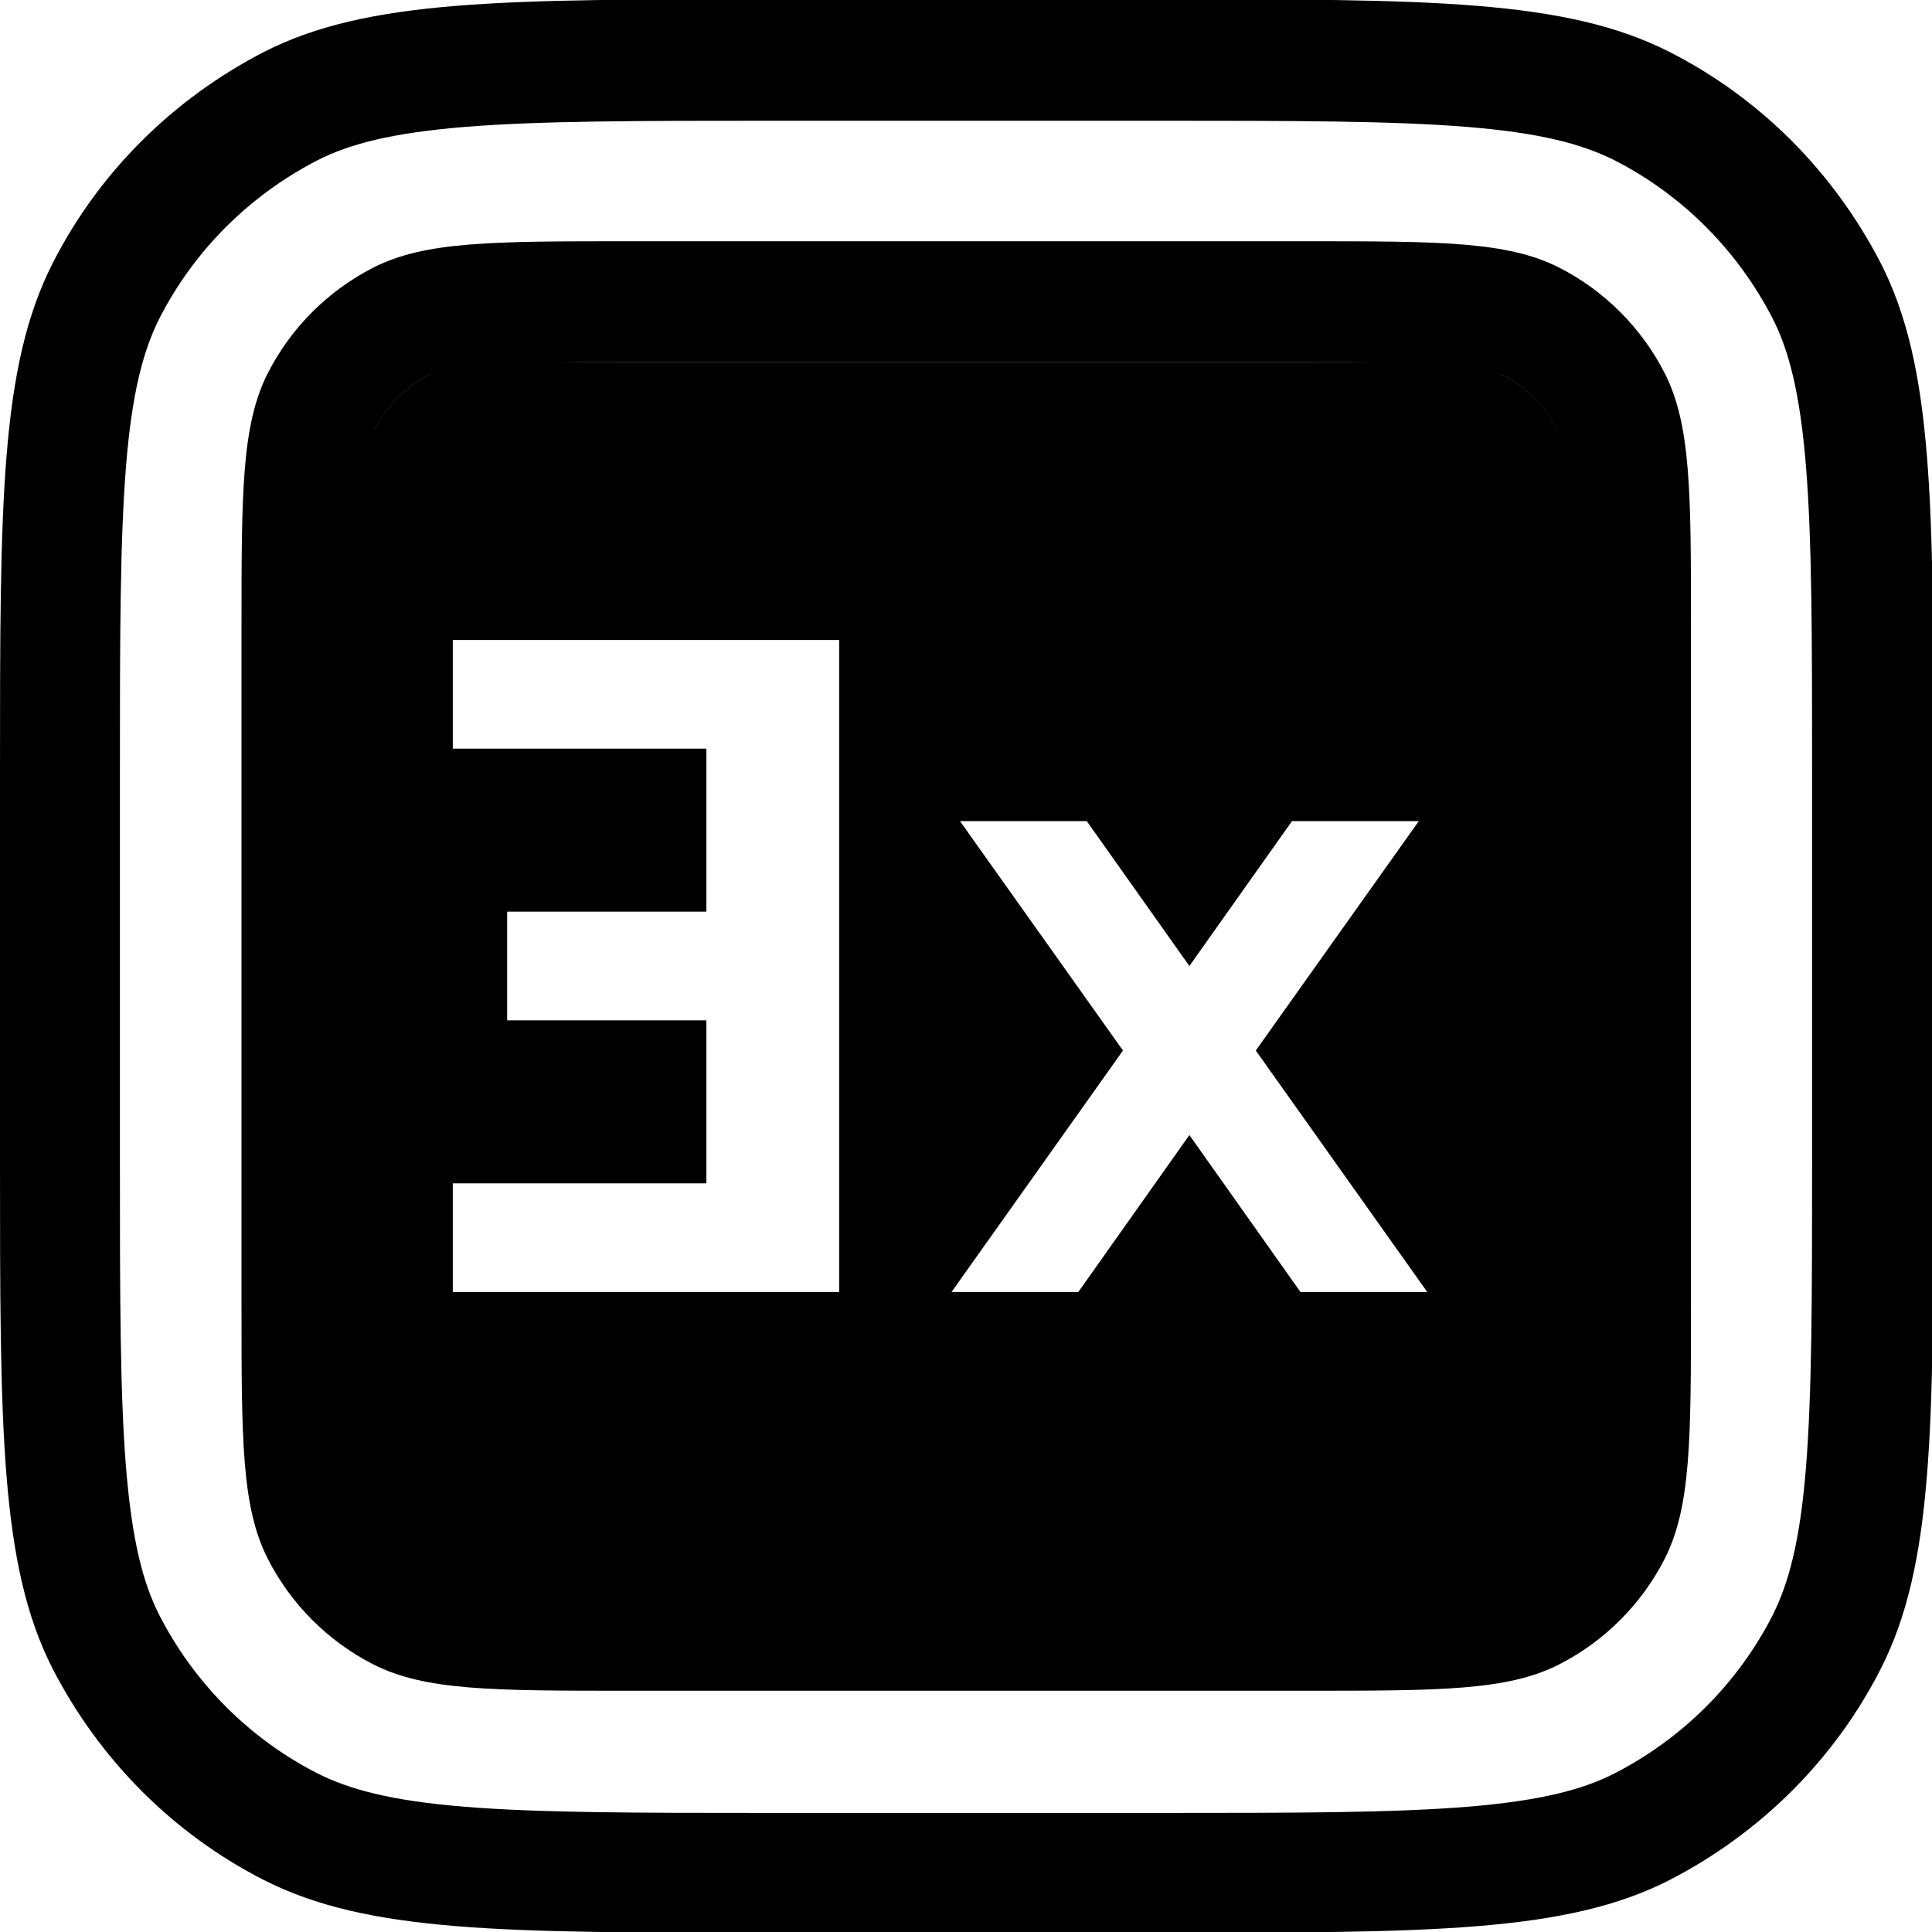
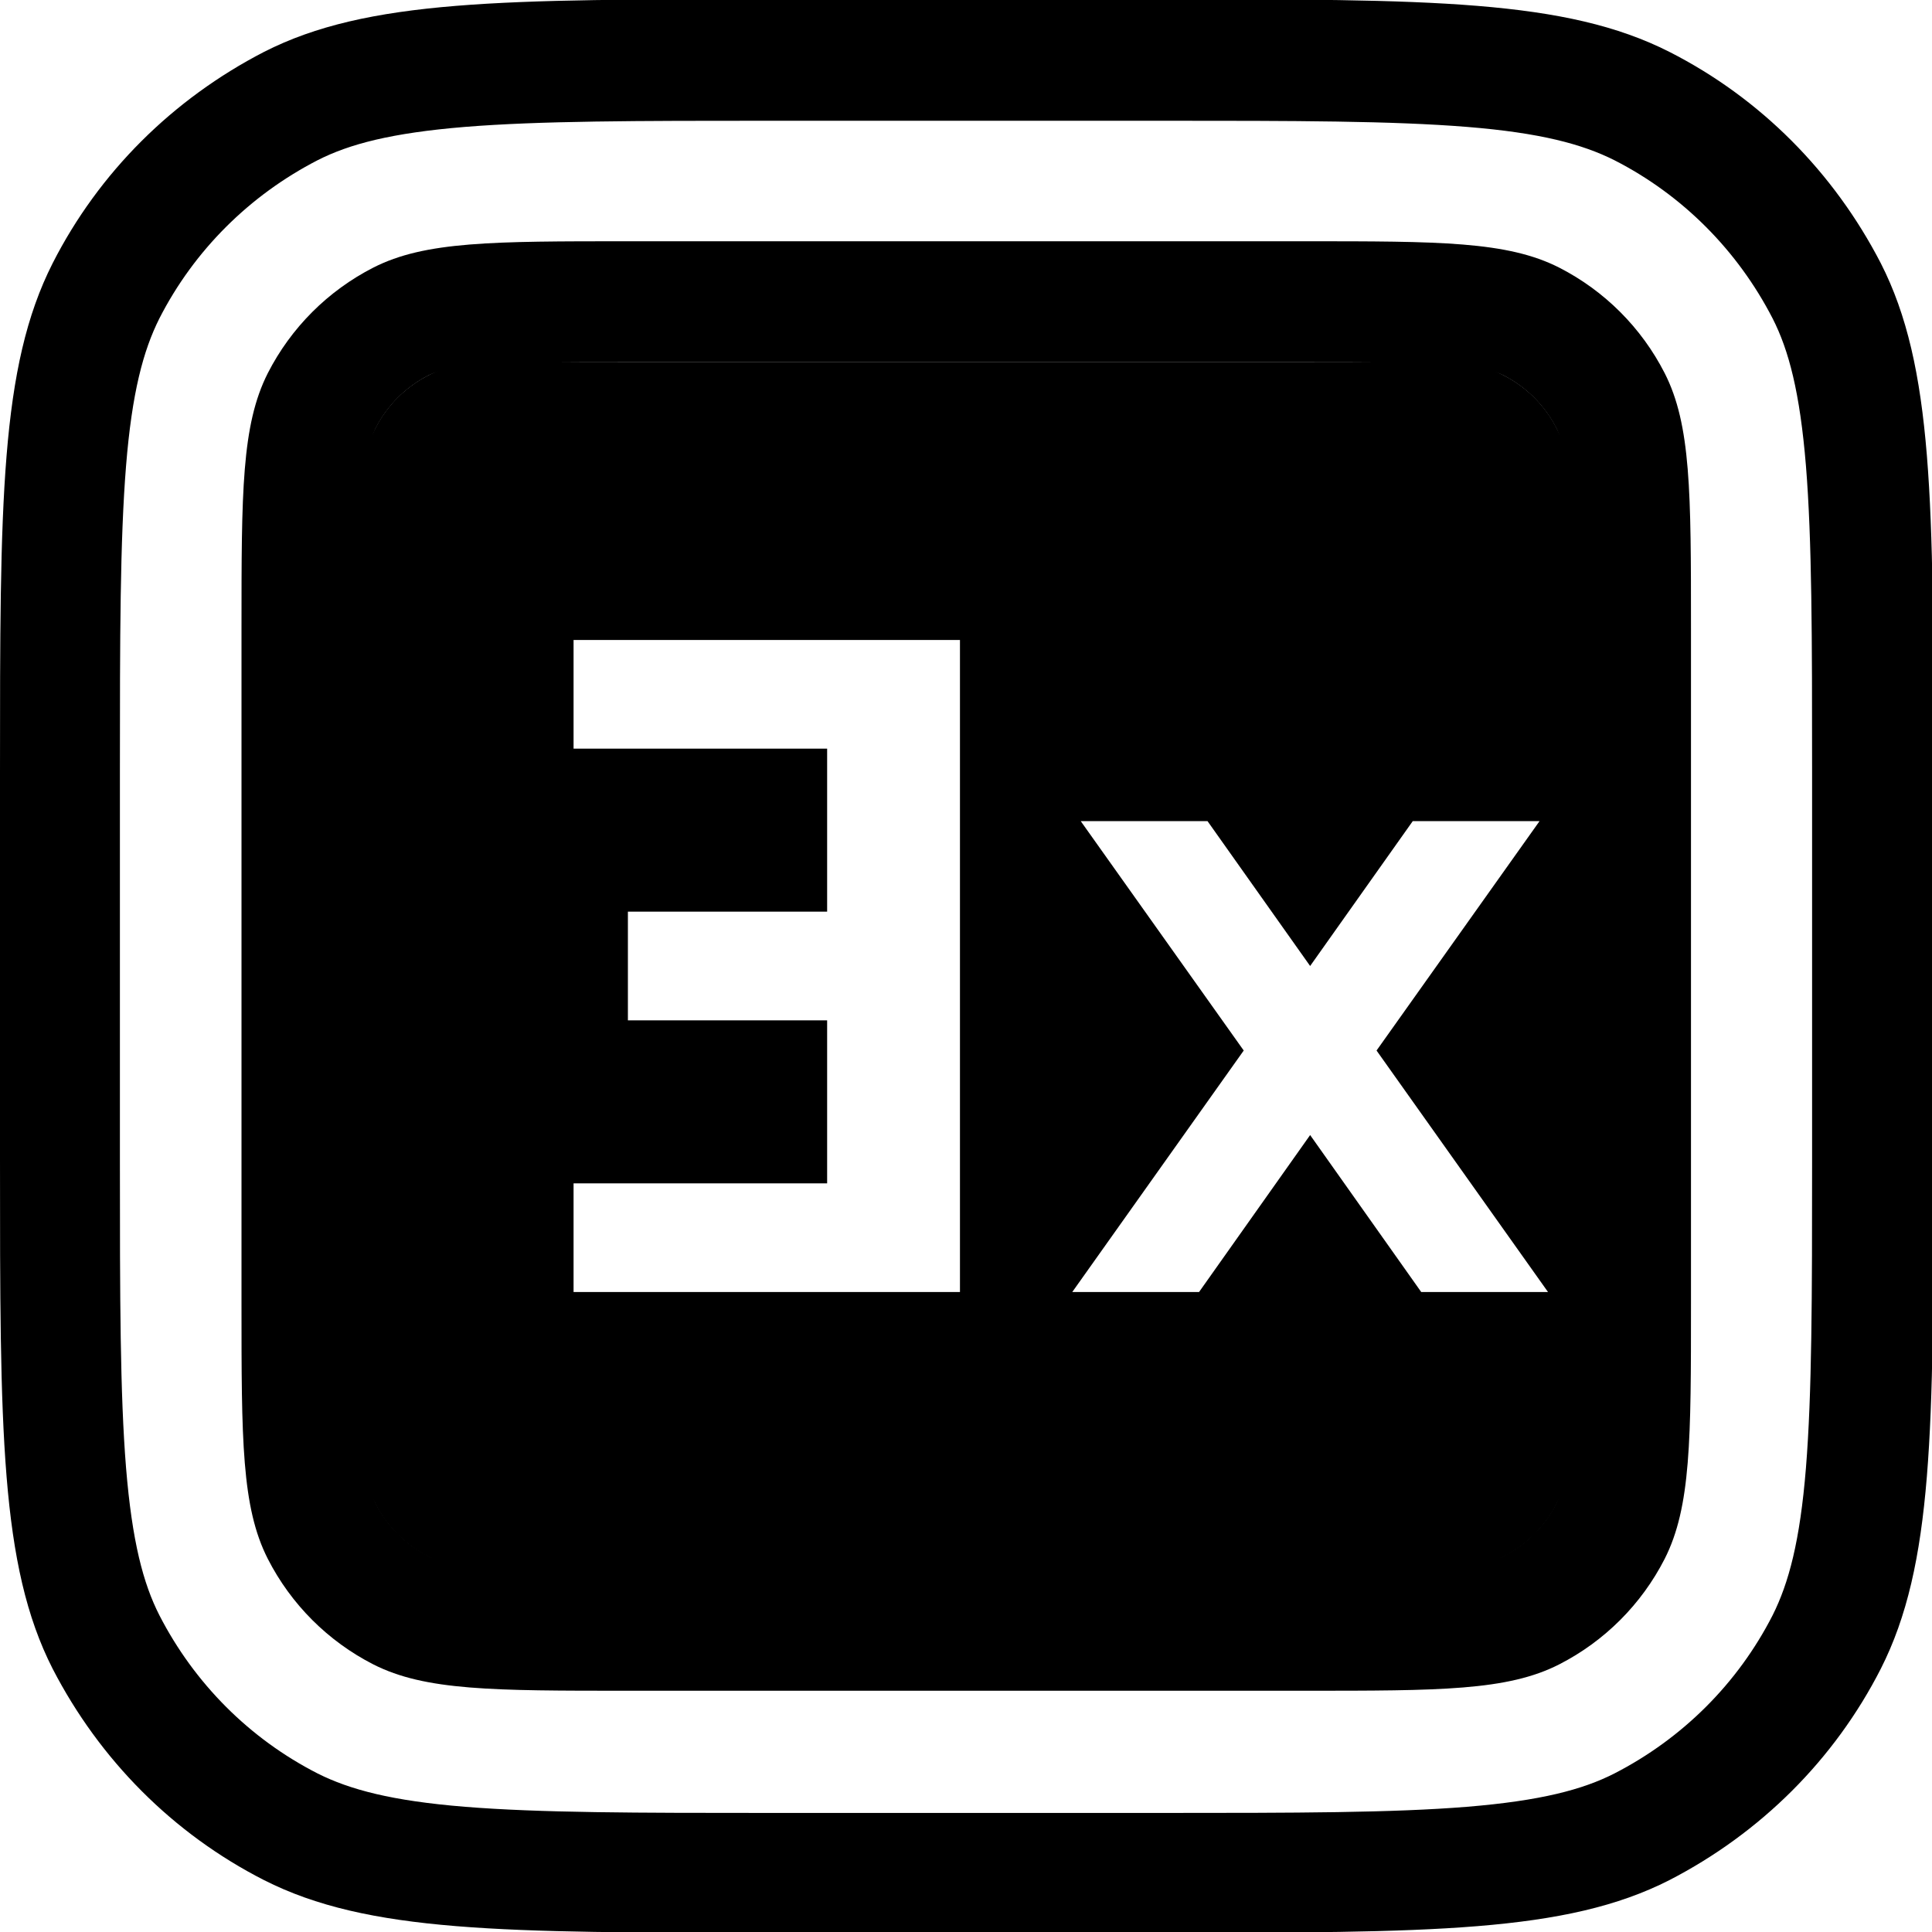
<svg xmlns="http://www.w3.org/2000/svg" width="16" height="16" viewBox="0 0 16 16">
  <path d="m2 5.2c0-1.12 0-1.68 0.218-2.11 0.192-0.376 0.498-0.682 0.874-0.874 0.428-0.218 0.988-0.218 2.11-0.218h5.6c1.12 0 1.68 0 2.11 0.218 0.376 0.192 0.682 0.498 0.874 0.874 0.218 0.428 0.218 0.988 0.218 2.11v5.6c0 1.12 0 1.68-0.218 2.11-0.192 0.376-0.498 0.682-0.874 0.874-0.428 0.218-0.988 0.218-2.11 0.218h-5.6c-1.12 0-1.68 0-2.11-0.218-0.376-0.192-0.682-0.498-0.874-0.874-0.218-0.428-0.218-0.988-0.218-2.11v-5.6zm3.2-2.2h5.6c0.577 0 0.949 0.001 1.23 0.024 0.272 0.022 0.372 0.06 0.422 0.085 0.188 0.096 0.341 0.249 0.437 0.437 0.025 0.049 0.063 0.15 0.085 0.422 0.023 0.283 0.024 0.656 0.024 1.23v5.6c0 0.577-0.001 0.949-0.024 1.23-0.022 0.272-0.06 0.372-0.085 0.422-0.096 0.188-0.249 0.341-0.437 0.437-0.05 0.025-0.15 0.063-0.422 0.085-0.283 0.023-0.656 0.024-1.23 0.024h-5.6c-0.577 0-0.949-0.001-1.23-0.024-0.272-0.022-0.372-0.06-0.422-0.085-0.188-0.096-0.341-0.249-0.437-0.437-0.025-0.05-0.063-0.15-0.085-0.422-0.023-0.283-0.024-0.656-0.024-1.23v-5.6c0-0.577 0.001-0.949 0.024-1.23 0.022-0.272 0.06-0.372 0.085-0.422 0.096-0.188 0.249-0.341 0.437-0.437 0.049-0.025 0.15-0.063 0.422-0.085 0.283-0.023 0.656-0.024 1.23-0.024z" fill="#000" fill-rule="evenodd" />
  <path d="m0 6.4c0-2.24 0-3.36 0.436-4.22 0.383-0.753 0.995-1.36 1.75-1.75 0.856-0.436 1.98-0.436 4.22-0.436h3.2c2.24 0 3.36 0 4.22 0.436 0.753 0.383 1.36 0.995 1.75 1.75 0.436 0.856 0.436 1.98 0.436 4.22v3.2c0 2.24 0 3.36-0.436 4.22-0.384 0.753-0.995 1.36-1.75 1.75-0.856 0.436-1.98 0.436-4.22 0.436h-3.2c-2.24 0-3.36 0-4.22-0.436-0.753-0.384-1.36-0.995-1.75-1.75-0.436-0.856-0.436-1.98-0.436-4.22v-3.2zm6.4-5.4h3.2c1.14 0 1.93 0.001 2.55 0.051 0.605 0.049 0.953 0.142 1.22 0.276 0.564 0.288 1.02 0.747 1.31 1.31 0.134 0.263 0.226 0.611 0.276 1.22 0.05 0.617 0.051 1.41 0.051 2.55v3.2c0 1.14-0.001 1.93-0.051 2.55-0.049 0.605-0.142 0.953-0.276 1.22-0.288 0.564-0.746 1.02-1.31 1.31-0.263 0.134-0.611 0.226-1.22 0.276-0.617 0.05-1.41 0.051-2.55 0.051h-3.2c-1.14 0-1.93-0.001-2.55-0.051-0.605-0.049-0.953-0.142-1.22-0.276-0.564-0.288-1.02-0.746-1.31-1.31-0.134-0.263-0.226-0.611-0.276-1.22-0.05-0.617-0.051-1.41-0.051-2.55v-3.2c0-1.14 0.001-1.93 0.051-2.55 0.049-0.605 0.142-0.953 0.276-1.22 0.288-0.564 0.747-1.02 1.31-1.31 0.263-0.134 0.611-0.226 1.22-0.276 0.617-0.05 1.41-0.051 2.55-0.051z" fill="#000" fill-rule="evenodd" />
-   <path d="M4 3h8a1 1 0 0 1 1 1v8a1 1 0 0 1-1 1H4a1 1 0 0 1-1-1V4a1 1 0 0 1 1-1zM3.75 5.3h3.2v5.4h-3.2v-0.9h2.1V8.45H4.2v-0.9h1.65V6.2h-2.1zM7.95 6.8h1.05l0.85 1.2 0.85-1.2h1.05l-1.35 1.9 1.42 2h-1.05l-0.92-1.3-0.92 1.3H7.88l1.42-2z" fill="#000" fill-rule="evenodd" />
+   <path d="M4 3h8a1 1 0 0 1 1 1v8a1 1 0 0 1-1 1H4a1 1 0 0 1-1-1V4a1 1 0 0 1 1-1zM4.75 5.3h3.2v5.4h-3.2v-0.9h2.1V8.45H5.2v-0.9h1.65V6.2h-2.1zM8.95 6.8h1.05l0.85 1.2 0.85-1.2h1.05l-1.35 1.9 1.42 2h-1.05l-0.92-1.3-0.92 1.3H8.88l1.42-2z" fill="#000" fill-rule="evenodd" />
</svg>
